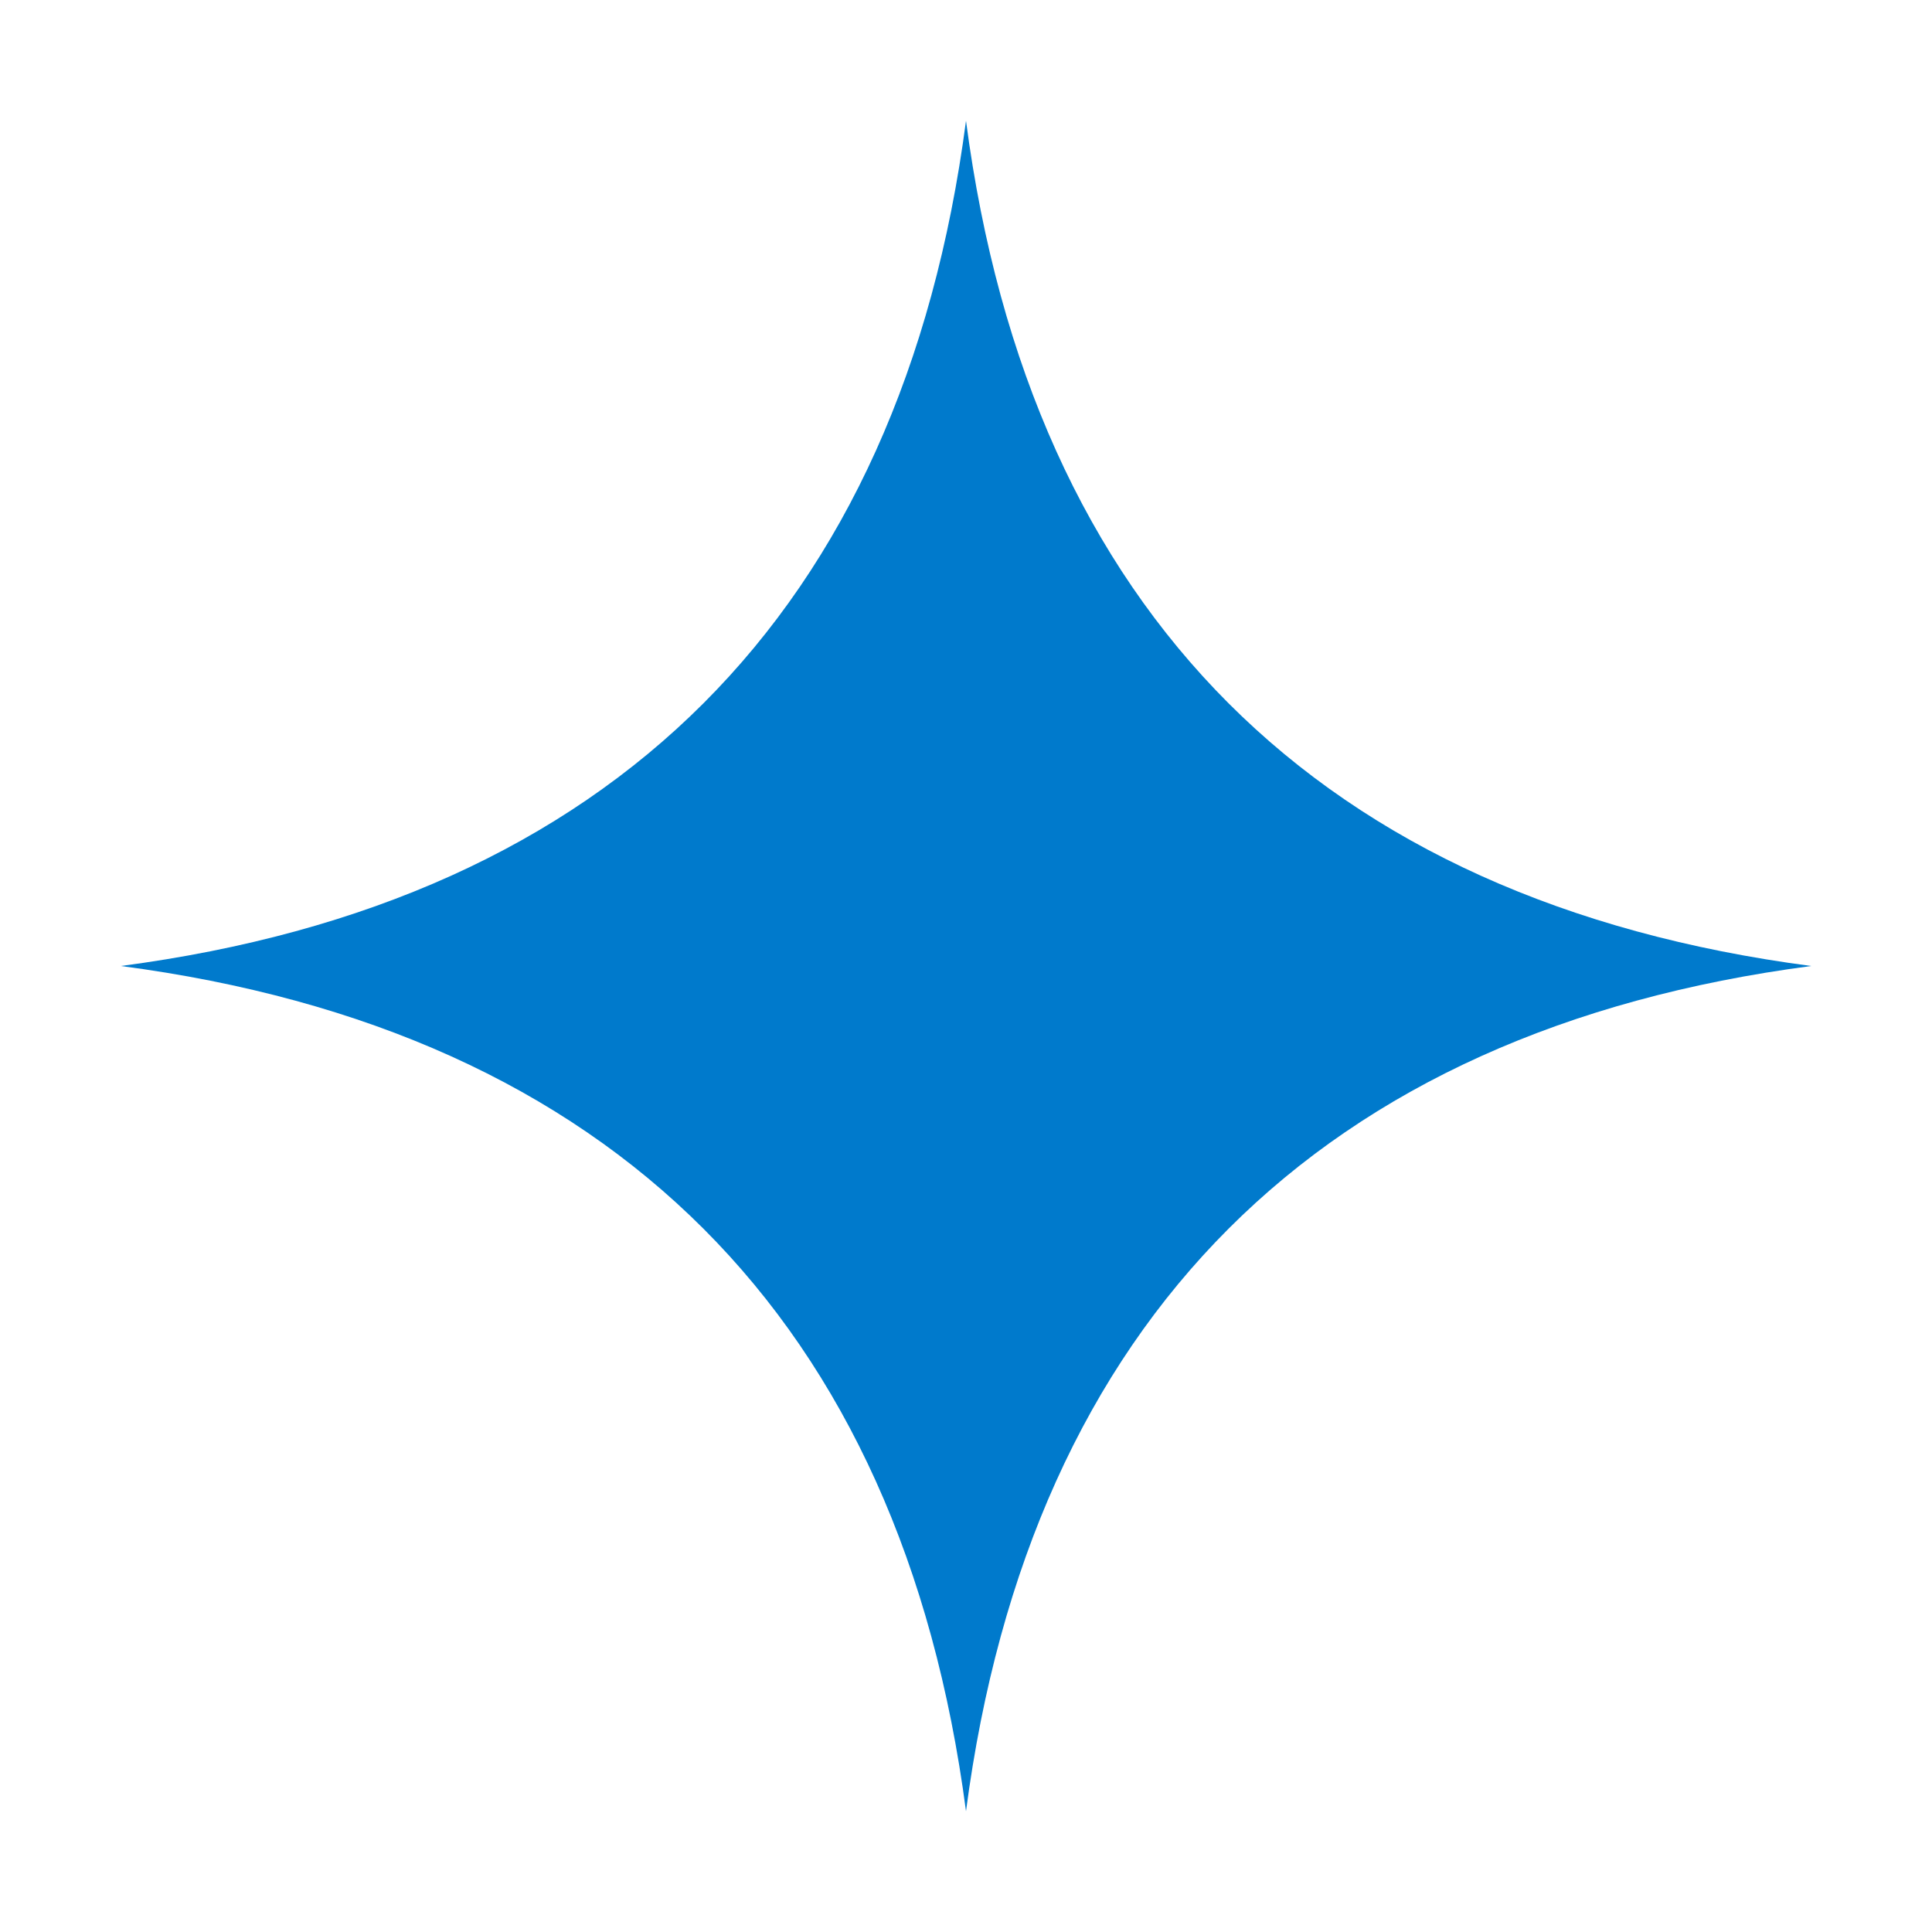
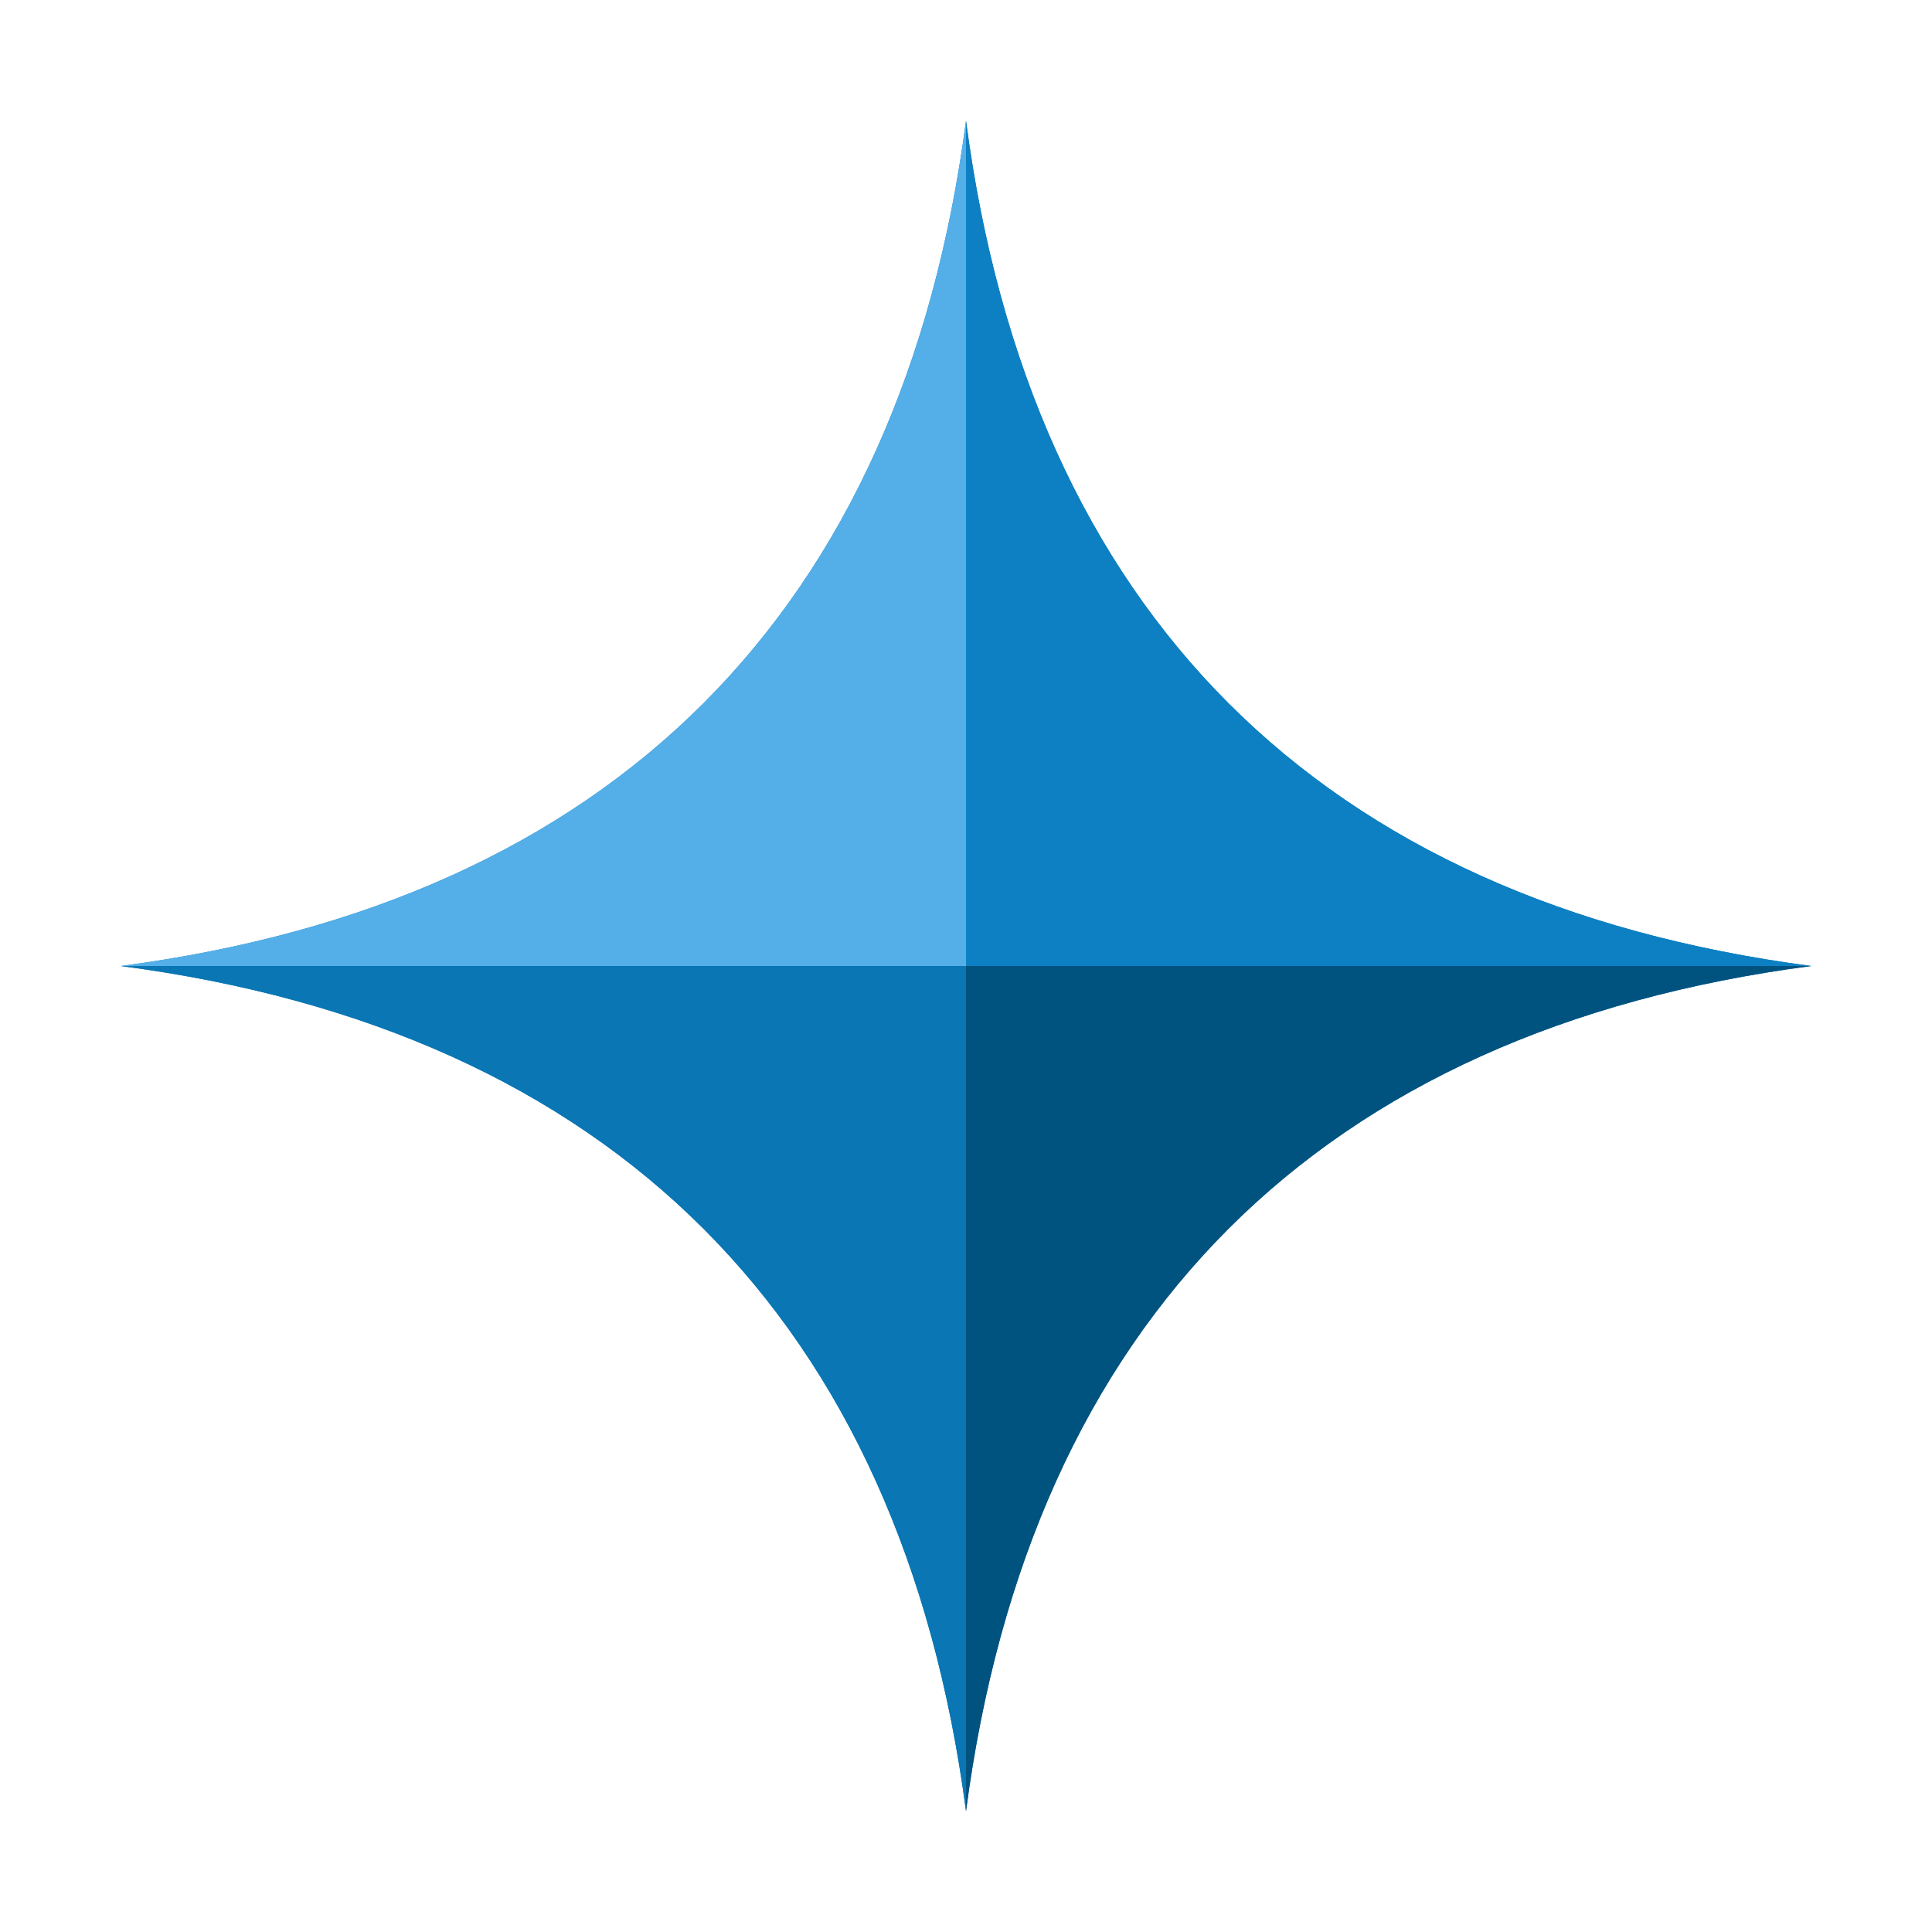
<svg xmlns="http://www.w3.org/2000/svg" viewBox="0 0 24 24">
-   <path d="M12 1.5C12.8 7.6 16.4 11.2 22.5 12 16.4 12.8 12.8 16.4 12 22.5 11.2 16.4 7.6 12.8 1.5 12 7.6 11.2 11.2 7.6 12 1.5Z" fill="#007acc" />
+   <path d="M12 1.5C12.8 7.6 16.4 11.2 22.5 12 16.4 12.8 12.8 16.4 12 22.5 11.2 16.4 7.6 12.8 1.5 12 7.6 11.2 11.2 7.6 12 1.5Z" fill="#0a76b4" />
+   <path d="M12 1.5C11.2 7.6 7.6 11.2 1.5 12L12 12Z" fill="#54afe8" />
+   <path d="M12 1.5C12.8 7.6 16.4 11.2 22.5 12L12 12Z" fill="#0d80c4" />
+   <path d="M1.5 12C7.6 12.8 11.2 16.4 12 22.5L12 12Z" fill="#0a76b4" />
+   <path d="M22.5 12C16.4 12.8 12.8 16.4 12 22.5L12 12Z" fill="#00527f" />
</svg>
